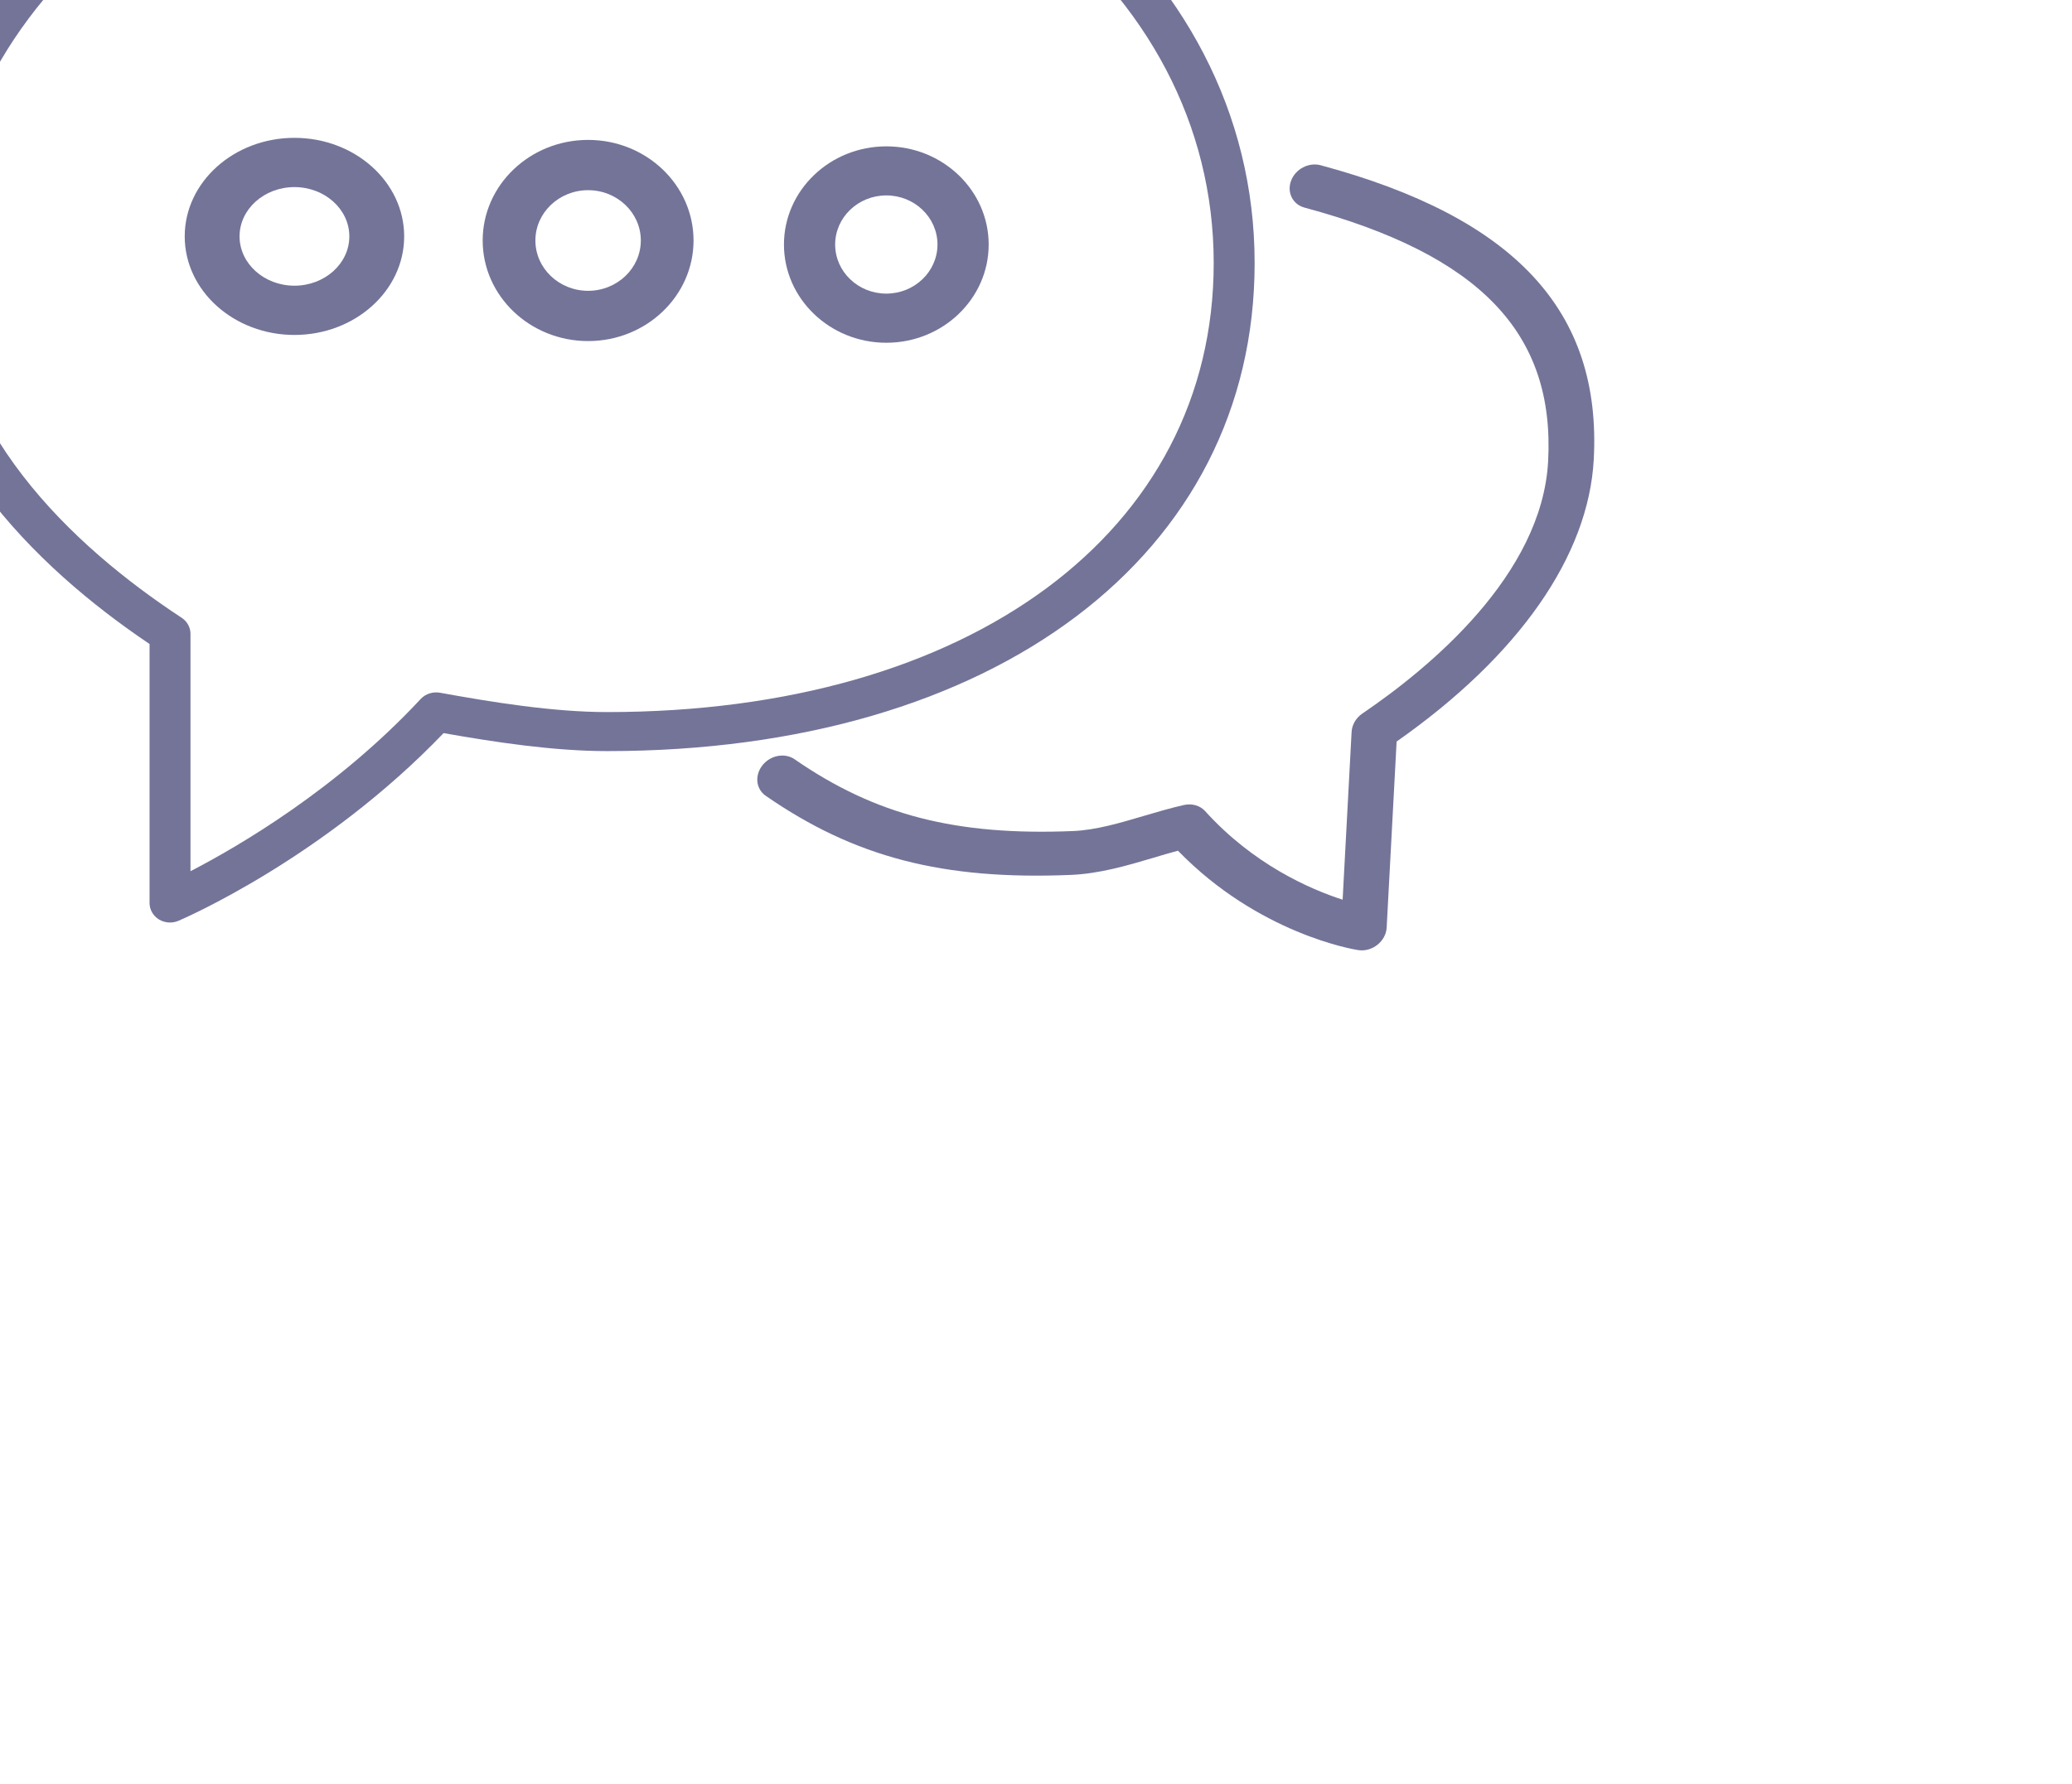
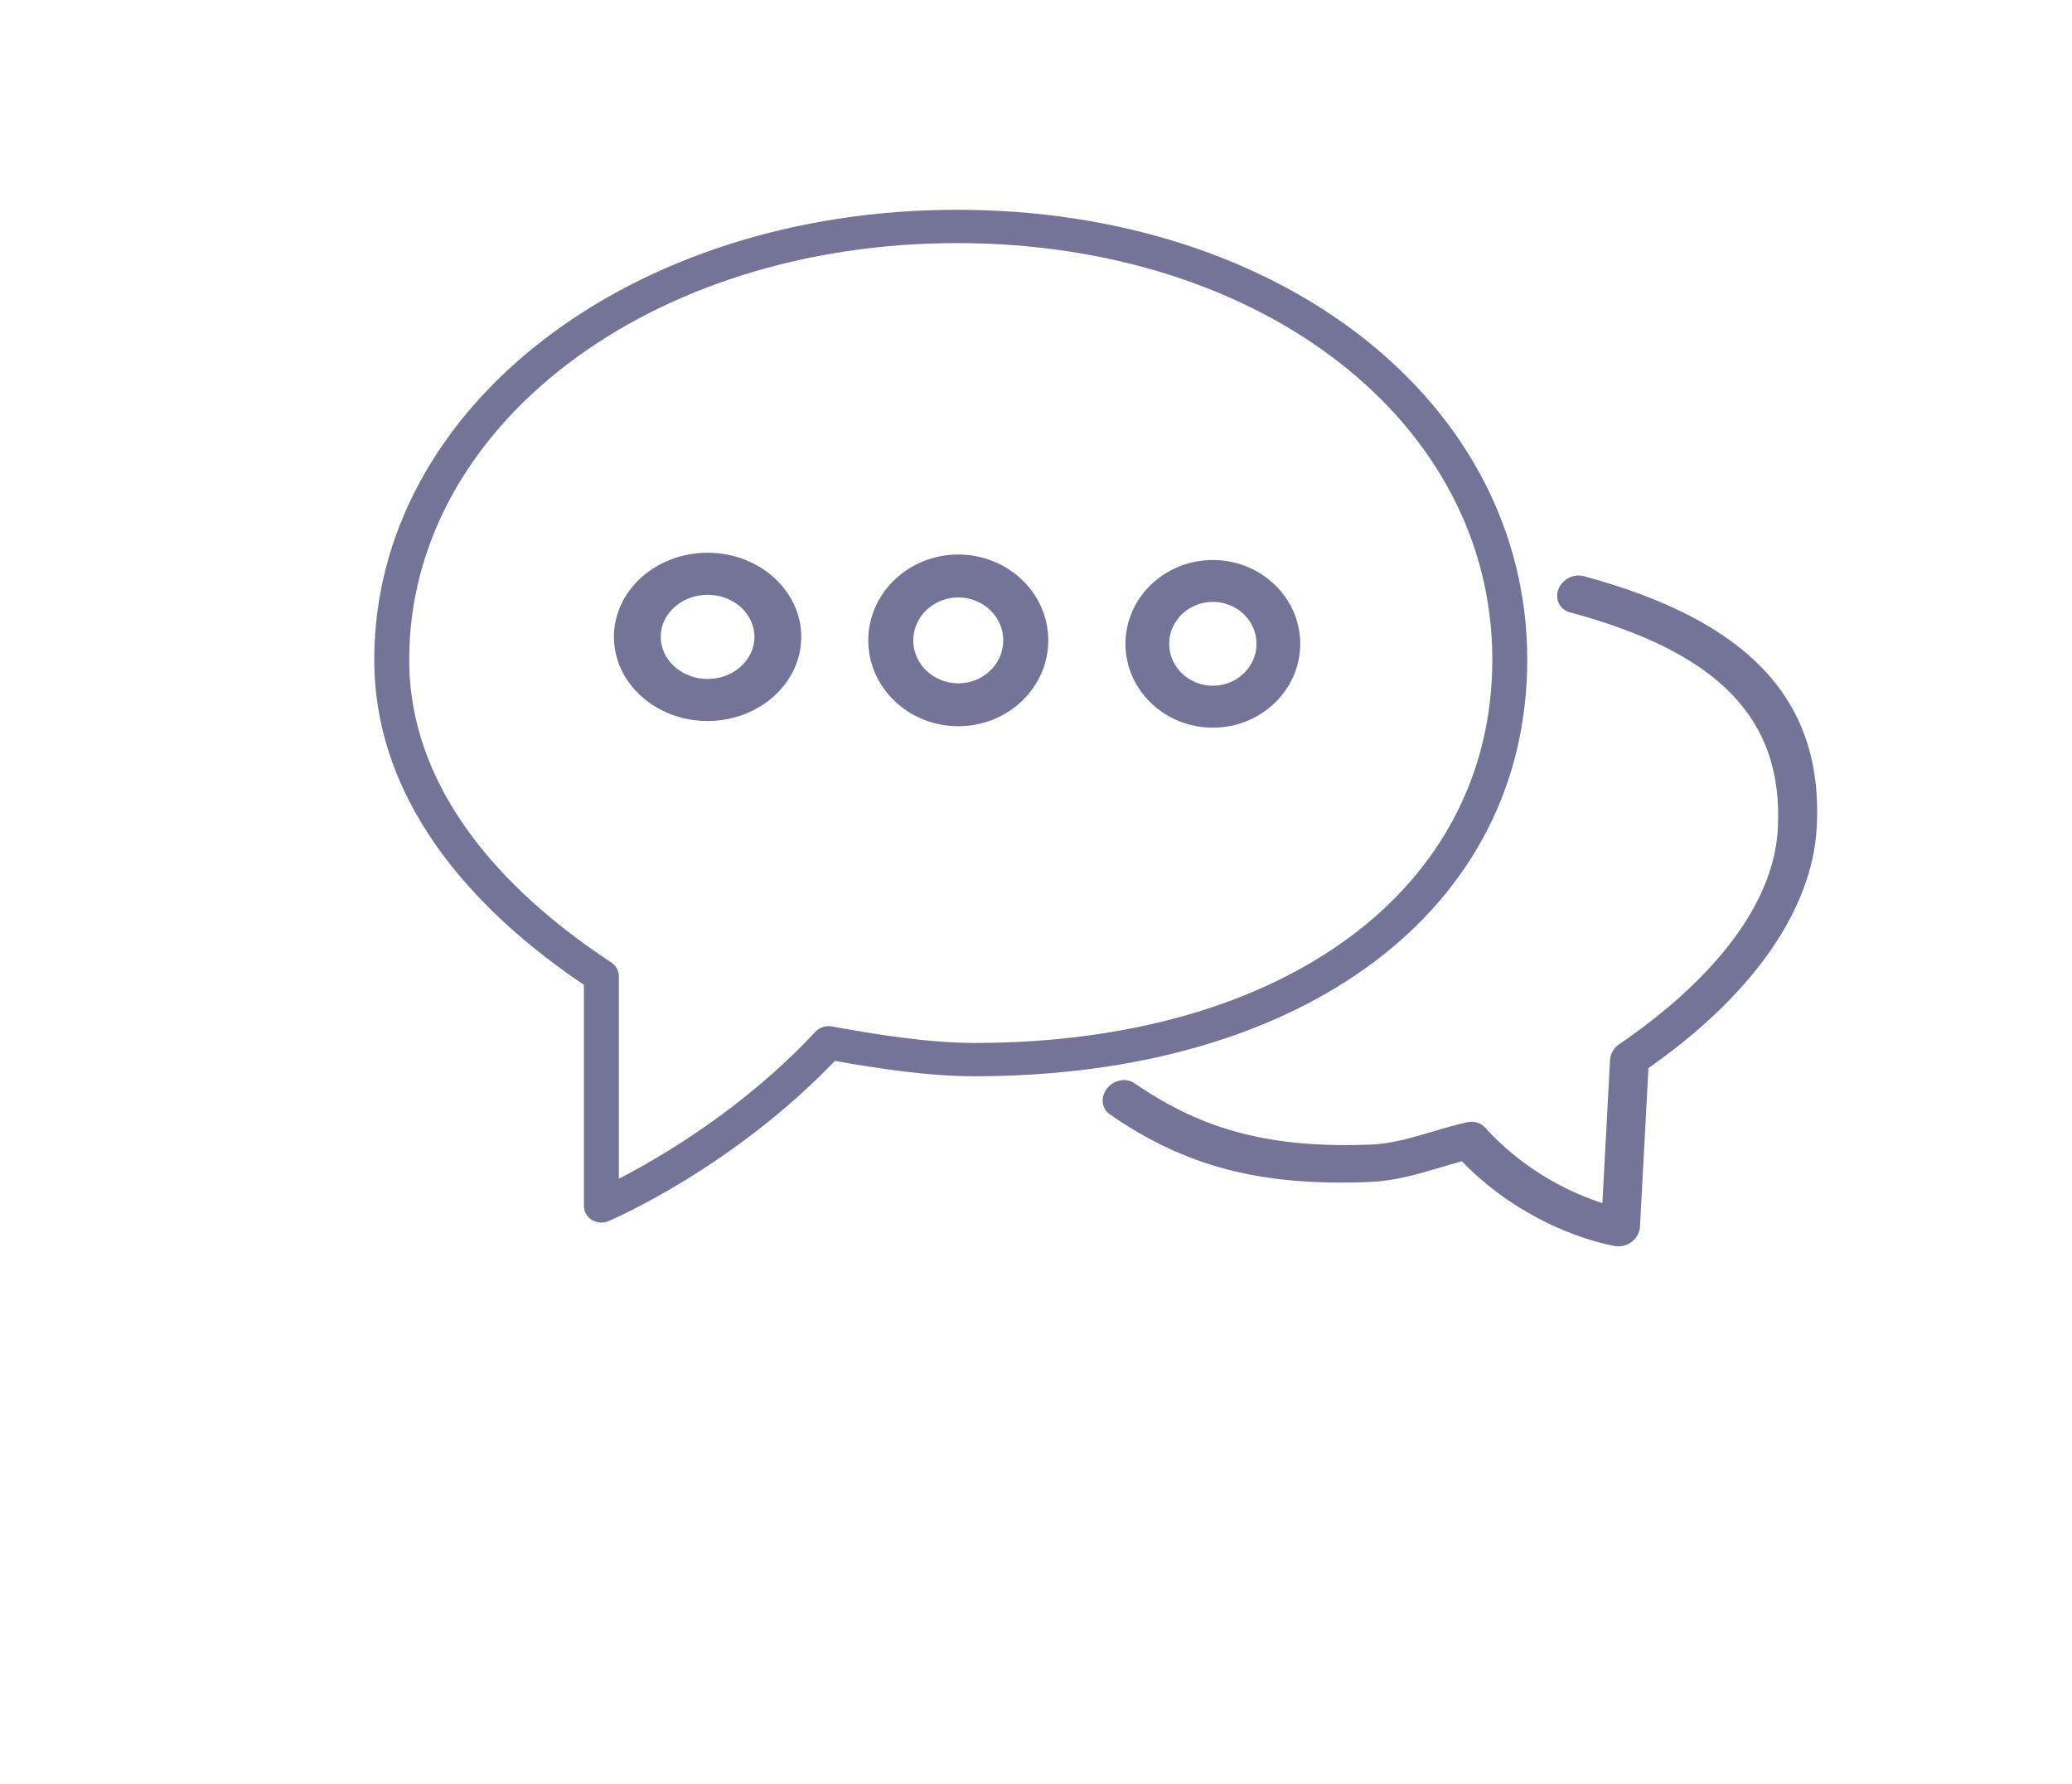
- <svg xmlns="http://www.w3.org/2000/svg" version="1.1" id="Layer_1" x="0px" y="0px" width="72px" height="62px" viewBox="0 0 80 70" enable-background="new 0 0 80 70" xml:space="preserve">
+ <svg xmlns="http://www.w3.org/2000/svg" version="1.1" id="Layer_1" x="0px" y="0px" width="72px" height="62px" viewBox="-20 -20 92 82" enable-background="new 0 0 80 70" xml:space="preserve">
  <defs id="defs17" />
  <g id="g12" transform="matrix(1.605745,0,0,1.531664,-4.412009,-10.29201)">
    <path fill="#747499" d="m 34.61,10.952 c -0.29,-0.079 -0.61,0.096 -0.719,0.396 -0.108,0.3 0.038,0.608 0.326,0.69 4.285,1.21 6.121,3.213 5.954,6.497 -0.149,2.921 -2.907,5.303 -4.537,6.464 -0.157,0.112 -0.256,0.288 -0.265,0.474 l -0.219,4.297 c -0.798,-0.27 -2.182,-0.903 -3.361,-2.271 -0.123,-0.142 -0.318,-0.2 -0.513,-0.156 -0.321,0.076 -0.65,0.177 -0.983,0.28 -0.576,0.179 -1.171,0.364 -1.727,0.388 -2.862,0.124 -4.835,-0.409 -6.806,-1.839 -0.24,-0.173 -0.59,-0.103 -0.785,0.154 -0.196,0.259 -0.16,0.607 0.078,0.781 2.174,1.577 4.334,2.164 7.456,2.028 0.703,-0.031 1.372,-0.238 2.019,-0.439 0.201,-0.064 0.401,-0.126 0.599,-0.181 1.97,2.128 4.301,2.531 4.402,2.546 0.036,0.006 0.073,0.008 0.111,0.007 0.127,-0.006 0.255,-0.055 0.359,-0.142 0.136,-0.112 0.219,-0.275 0.227,-0.444 l 0.243,-4.764 c 2.984,-2.194 4.691,-4.753 4.817,-7.231 0.194,-3.8 -1.928,-6.194 -6.676,-7.535 z" id="path2" style="stroke-width:1.118" />
    <path fill="#747499" d="M 33,13.458 C 33,5.762 25.982,-0.042 16.677,-0.042 7.325,-0.042 0,5.889 0,13.46 c 0,4.539 3.211,7.791 6,9.759 v 6.636 c 0,0.17 0.086,0.327 0.228,0.42 0.083,0.053 0.177,0.08 0.272,0.08 0.069,0 0.139,-0.015 0.205,-0.044 0.146,-0.065 3.559,-1.616 6.479,-4.809 1.265,0.235 2.696,0.461 3.994,0.461 9.463,0 15.822,-5.026 15.822,-12.505 z m -15.823,11.505 c -1.31,0 -2.799,-0.251 -4.083,-0.496 -0.173,-0.031 -0.351,0.028 -0.468,0.159 -2.05,2.312 -4.459,3.781 -5.626,4.414 v -6.082 c 0,-0.165 -0.081,-0.318 -0.217,-0.412 C 4.145,20.731 1,17.683 1,13.46 1,6.449 7.886,0.958 16.677,0.958 25.413,0.958 32,6.332 32,13.458 c 0,6.882 -5.957,11.505 -14.823,11.505 z" id="path4" style="stroke-width:1.288" />
    <path fill="#747499" d="m 16.715,10.304 c -1.421,0 -2.576,1.156 -2.576,2.577 0,1.421 1.155,2.577 2.576,2.577 1.421,0 2.576,-1.156 2.576,-2.577 0,-1.421 -1.155,-2.577 -2.576,-2.577 z m 0,3.866 c -0.71,0 -1.288,-0.577 -1.288,-1.289 0,-0.711 0.578,-1.289 1.288,-1.289 0.71,0 1.288,0.577 1.288,1.289 0,0.711 -0.578,1.289 -1.288,1.289 z" id="path6" style="stroke-width:1.288" />
    <path fill="#747499" d="m 24.001,10.469 c -1.379,0 -2.501,1.128 -2.501,2.516 0,1.387 1.122,2.516 2.501,2.516 1.379,0 2.501,-1.128 2.501,-2.516 0,-1.387 -1.122,-2.516 -2.501,-2.516 z m 0,3.773 c -0.689,0 -1.25,-0.563 -1.25,-1.258 0,-0.694 0.561,-1.258 1.25,-1.258 0.689,0 1.25,0.563 1.25,1.258 0,0.694 -0.561,1.258 -1.25,1.258 z" id="path8" style="stroke-width:1.254" />
    <path fill="#747499" d="m 9.54,10.251 c -1.479,0 -2.681,1.133 -2.681,2.525 0,1.393 1.203,2.525 2.681,2.525 1.479,0 2.681,-1.133 2.681,-2.525 0,-1.393 -1.203,-2.525 -2.681,-2.525 z m 0,3.788 c -0.739,0 -1.341,-0.566 -1.341,-1.263 0,-0.697 0.602,-1.263 1.341,-1.263 0.739,0 1.341,0.566 1.341,1.263 0,0.697 -0.602,1.263 -1.341,1.263 z" id="path10" style="stroke-width:1.301" />
  </g>
</svg>
